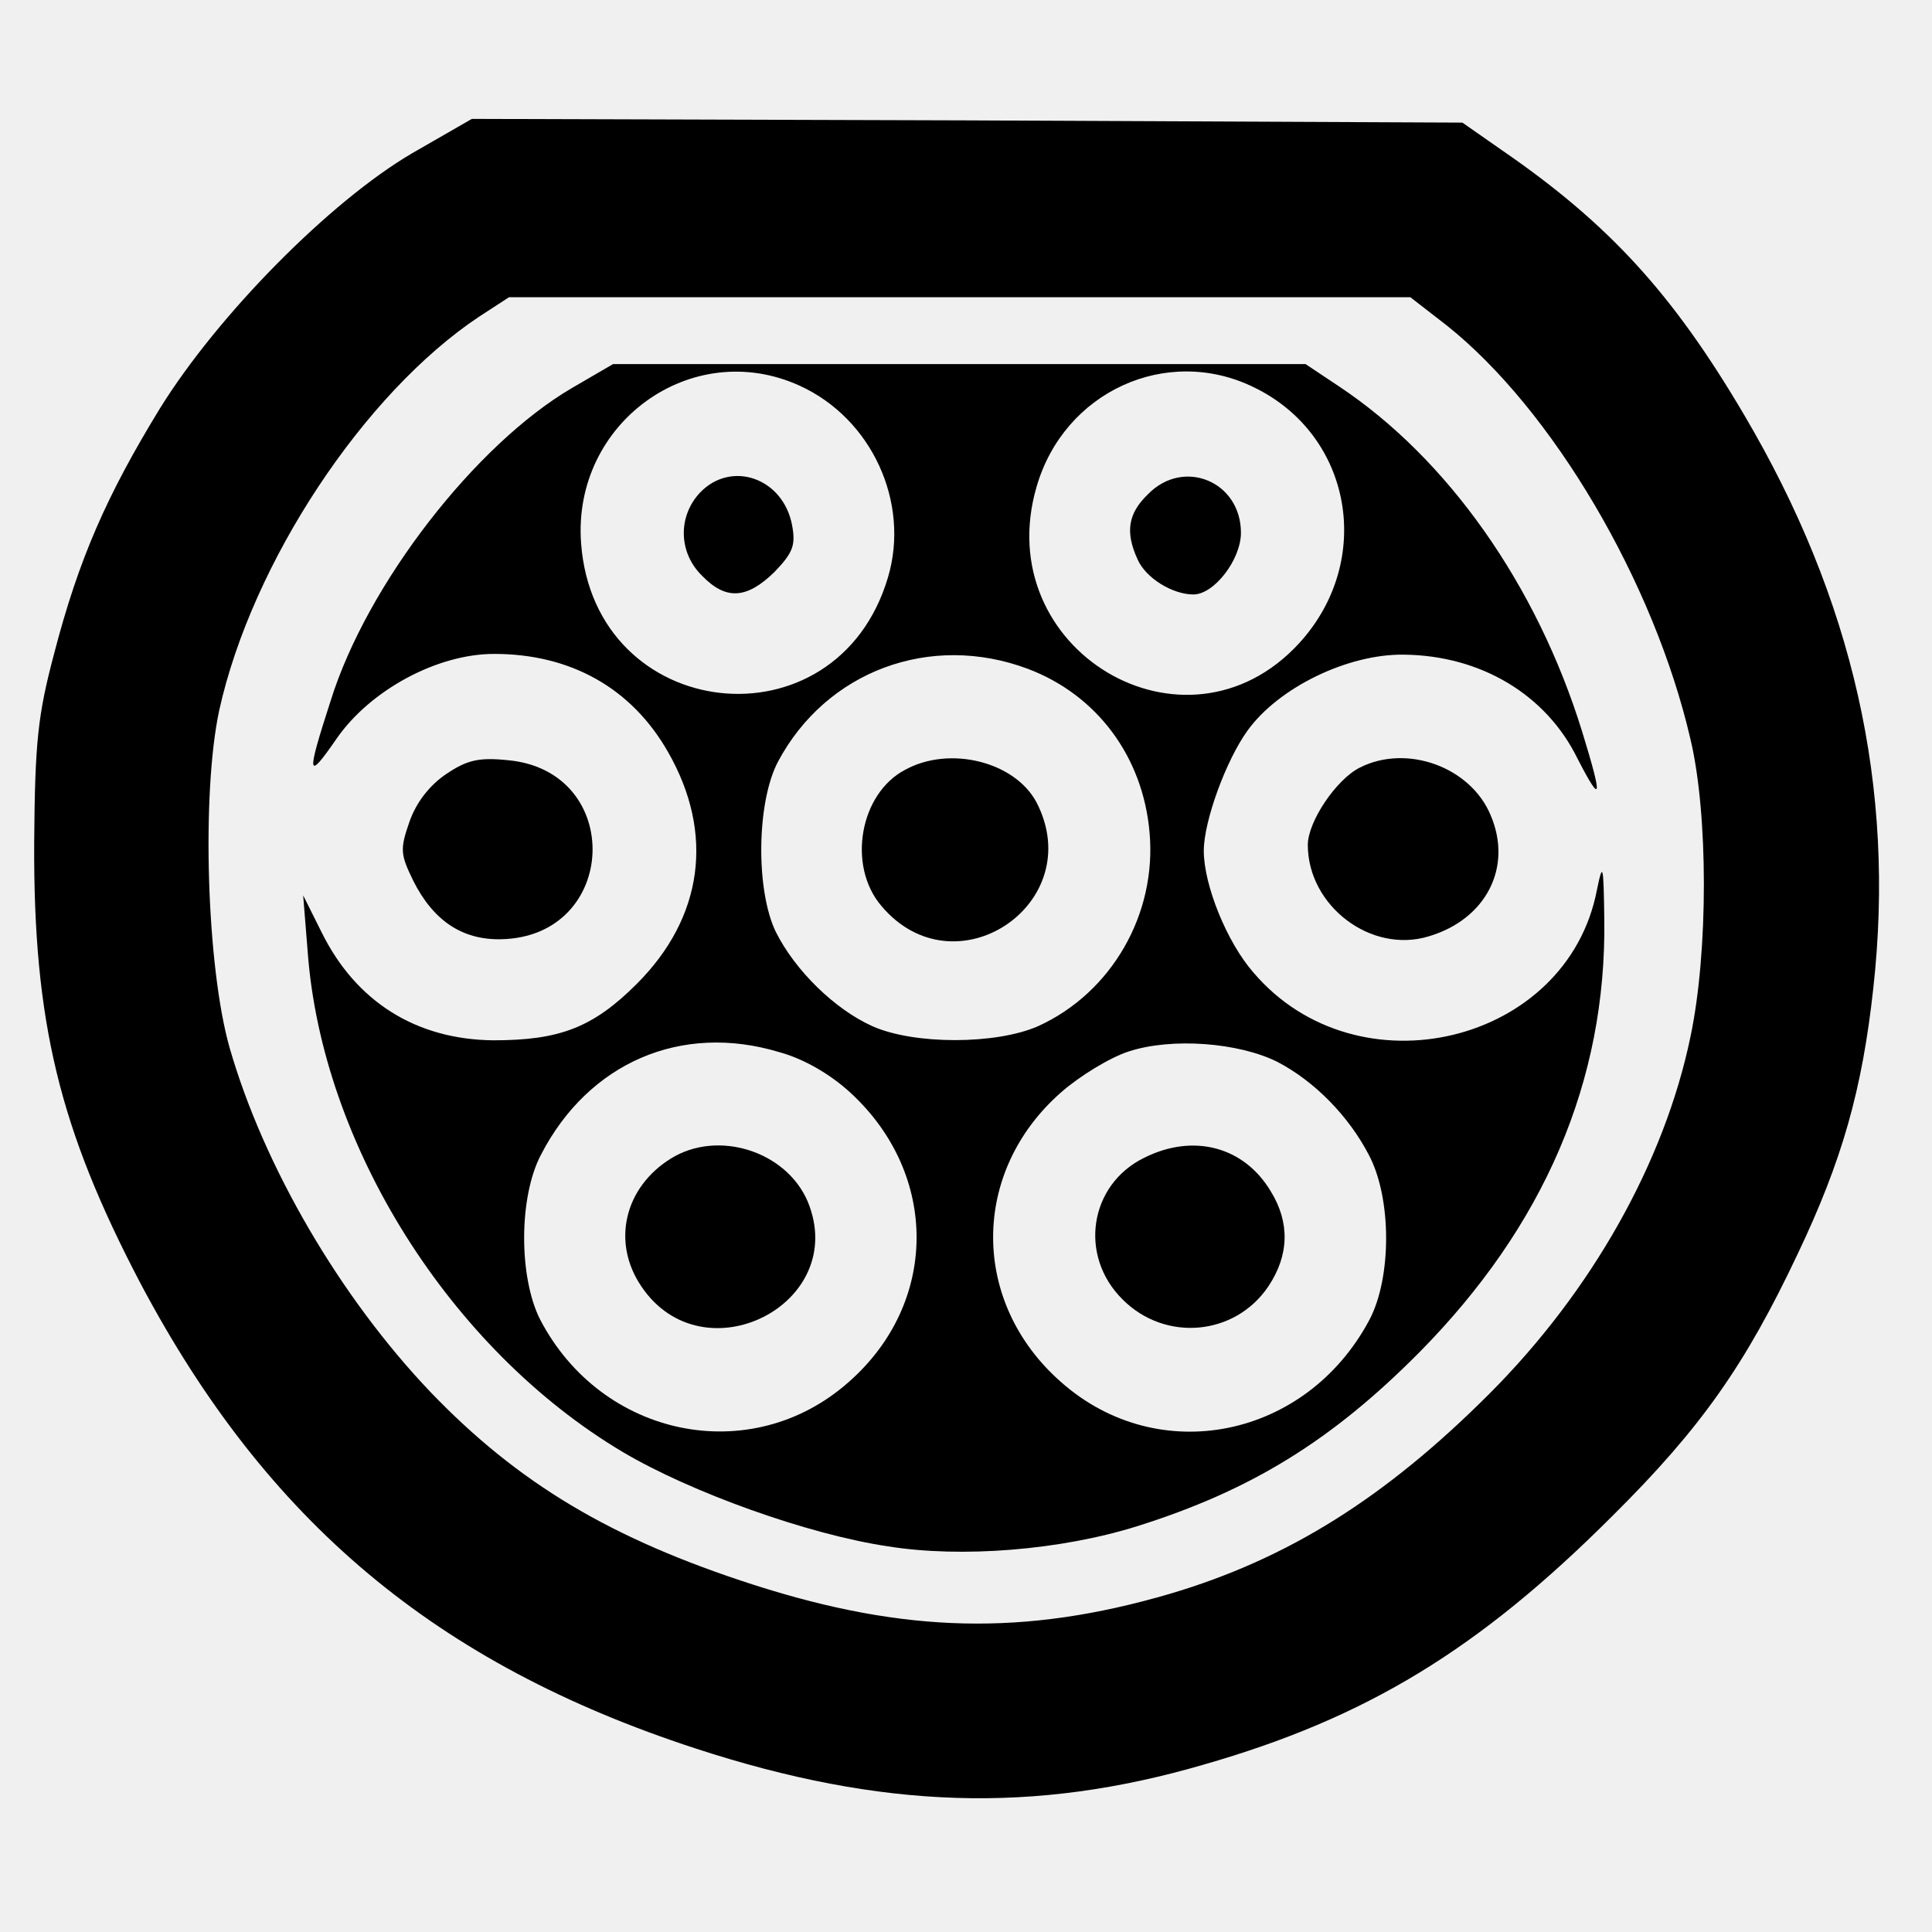
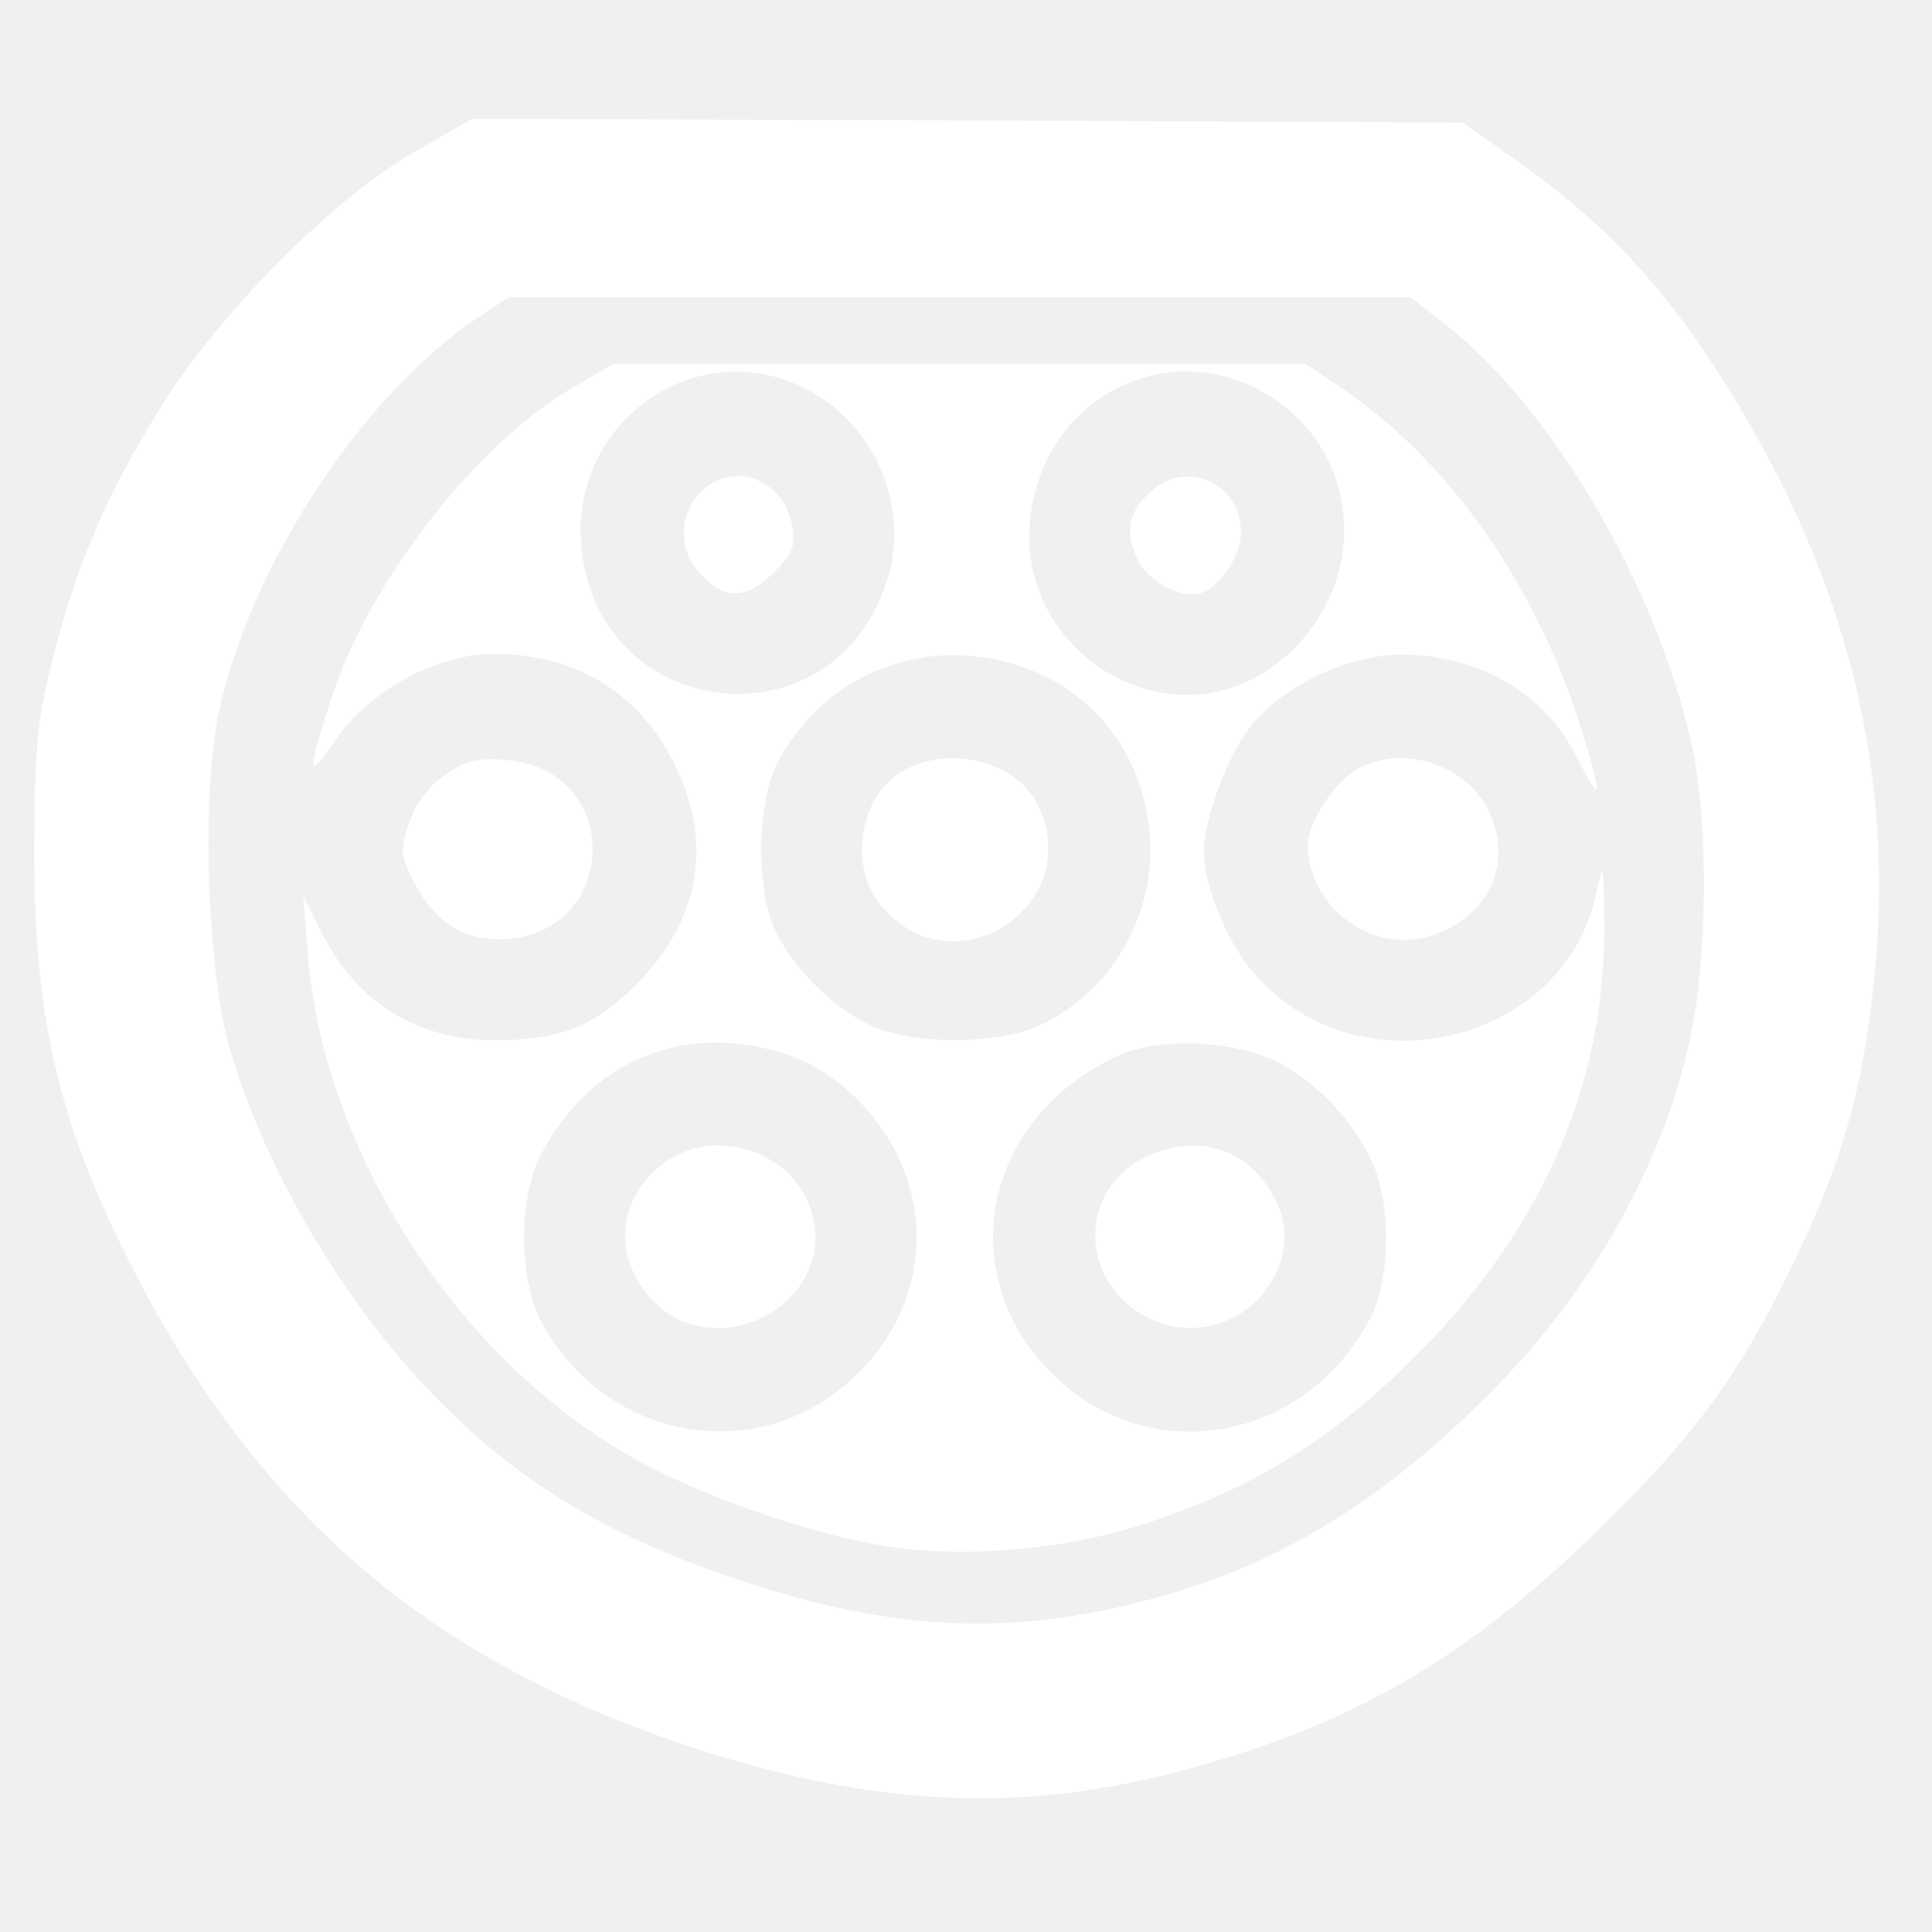
<svg xmlns="http://www.w3.org/2000/svg" id="body_1" width="24" height="24">
  <g transform="matrix(0.0923077 0 0 0.0923077 0 0)">
    <g transform="matrix(0.1 0 -0 -0.1 0 260)">
-       <path d="M555 2394C 444 2329 293 2176 215 2050C 144 1934 106 1848 73 1721C 51 1638 47 1603 46 1465C 45 1224 80 1081 189 873C 359 552 587 361 936 247C 1187 165 1392 159 1619 225C 1839 288 1990 380 2170 560C 2290 679 2349 764 2419 912C 2479 1038 2506 1133 2521 1270C 2551 1540 2494 1793 2347 2042C 2251 2205 2165 2299 2021 2398L2021 2398L1968 2435L1301 2438L635 2440L555 2394zM1947 2162C 2089 2049 2226 1817 2275 1605C 2299 1504 2299 1319 2275 1205C 2240 1036 2142 862 2004 724C 1864 584 1733 502 1574 455C 1379 398 1218 402 1015 467C 822 529 697 604 579 727C 458 854 355 1030 309 1190C 278 1299 271 1532 295 1644C 339 1843 490 2071 645 2174L645 2174L685 2200L1291 2200L1898 2200L1947 2162z" stroke="none" fill="#000000" fill-rule="nonzero" />
-       <path d="M770 2078C 640 2002 494 1814 445 1657C 412 1555 413 1548 453 1606C 498 1671 588 1720 665 1720C 768 1720 850 1674 899 1588C 962 1478 946 1365 857 1276C 798 1217 753 1200 664 1200C 560 1201 479 1252 433 1345L433 1345L408 1395L414 1320C 433 1059 606 784 838 646C 929 592 1087 535 1195 519C 1294 503 1428 514 1530 546C 1683 594 1792 661 1910 780C 2078 950 2162 1145 2159 1363C 2158 1437 2157 1441 2149 1402C 2109 1195 1827 1127 1687 1291C 1651 1332 1620 1409 1620 1455C 1620 1495 1650 1577 1679 1617C 1721 1675 1814 1720 1889 1719C 1993 1718 2081 1665 2123 1579C 2156 1515 2157 1525 2129 1616C 2068 1813 1948 1983 1802 2080L1802 2080L1757 2110L1291 2110L825 2110L770 2078zM1076 2081C 1173 2037 1225 1924 1195 1823C 1126 1590 800 1626 782 1869C 770 2031 931 2147 1076 2081zM1687 2079C 1820 2015 1850 1845 1748 1734C 1595 1568 1331 1726 1395 1945C 1432 2073 1570 2136 1687 2079zM1383 1700C 1476 1665 1538 1582 1547 1480C 1557 1370 1496 1264 1397 1219C 1340 1194 1230 1194 1174 1219C 1123 1242 1070 1294 1044 1346C 1017 1402 1018 1520 1047 1575C 1112 1697 1252 1749 1383 1700zM1049 1184C 1082 1175 1118 1154 1145 1129C 1264 1019 1263 846 1142 740C 1011 624 810 665 727 824C 698 881 698 989 728 1046C 792 1170 917 1224 1049 1184zM1719 1171C 1769 1145 1815 1098 1842 1046C 1873 988 1873 881 1843 824C 1758 664 1559 624 1428 740C 1306 847 1306 1023 1428 1130C 1453 1152 1494 1177 1519 1185C 1577 1204 1667 1197 1719 1171z" stroke="none" fill="#000000" fill-rule="nonzero" />
-       <path d="M942 1937C 912 1905 913 1856 945 1825C 977 1792 1005 1794 1042 1830C 1067 1856 1071 1866 1066 1893C 1054 1957 984 1981 942 1937z" stroke="none" fill="#000000" fill-rule="nonzero" />
-       <path d="M1545 1935C 1518 1909 1514 1884 1531 1847C 1542 1822 1578 1800 1606 1800C 1634 1800 1670 1847 1670 1883C 1670 1952 1593 1984 1545 1935z" stroke="none" fill="#000000" fill-rule="nonzero" />
-       <path d="M1218 1564C 1157 1532 1140 1435 1186 1381C 1285 1263 1465 1384 1395 1520C 1366 1575 1278 1597 1218 1564z" stroke="none" fill="#000000" fill-rule="nonzero" />
-       <path d="M903 1041C 840 1002 823 928 863 869C 946 745 1144 845 1087 983C 1058 1051 966 1080 903 1041z" stroke="none" fill="#000000" fill-rule="nonzero" />
-       <path d="M1540 1042C 1466 1006 1451 910 1511 851C 1568 794 1662 802 1707 869C 1735 911 1736 955 1710 997C 1674 1057 1606 1075 1540 1042z" stroke="none" fill="#000000" fill-rule="nonzero" />
-       <path d="M600 1558C 578 1543 560 1520 551 1494C 538 1457 539 1450 556 1415C 583 1361 622 1335 674 1336C 833 1339 841 1563 683 1577C 644 1581 628 1577 600 1558z" stroke="none" fill="#000000" fill-rule="nonzero" />
-       <path d="M1830 1567C 1798 1551 1760 1494 1760 1463C 1760 1381 1845 1316 1923 1340C 2000 1363 2036 1433 2006 1503C 1979 1568 1893 1599 1830 1567z" stroke="none" fill="#000000" fill-rule="nonzero" />
+       <path d="M555 2394C 444 2329 293 2176 215 2050C 144 1934 106 1848 73 1721C 51 1638 47 1603 46 1465C 45 1224 80 1081 189 873C 359 552 587 361 936 247C 1187 165 1392 159 1619 225C 1839 288 1990 380 2170 560C 2290 679 2349 764 2419 912C 2479 1038 2506 1133 2521 1270C 2551 1540 2494 1793 2347 2042C 2251 2205 2165 2299 2021 2398L2021 2398L1968 2435L1301 2438L635 2440L555 2394zM1947 2162C 2089 2049 2226 1817 2275 1605C 2299 1504 2299 1319 2275 1205C 2240 1036 2142 862 2004 724C 1864 584 1733 502 1574 455C 1379 398 1218 402 1015 467C 822 529 697 604 579 727C 458 854 355 1030 309 1190C 278 1299 271 1532 295 1644C 339 1843 490 2071 645 2174L645 2174L685 2200L1291 2200L1898 2200L1947 2162z" stroke="none" fill="#ffffff" fill-rule="nonzero" />
+       <path d="M770 2078C 640 2002 494 1814 445 1657C 412 1555 413 1548 453 1606C 498 1671 588 1720 665 1720C 768 1720 850 1674 899 1588C 962 1478 946 1365 857 1276C 798 1217 753 1200 664 1200C 560 1201 479 1252 433 1345L433 1345L408 1395L414 1320C 433 1059 606 784 838 646C 929 592 1087 535 1195 519C 1294 503 1428 514 1530 546C 1683 594 1792 661 1910 780C 2078 950 2162 1145 2159 1363C 2158 1437 2157 1441 2149 1402C 2109 1195 1827 1127 1687 1291C 1651 1332 1620 1409 1620 1455C 1620 1495 1650 1577 1679 1617C 1721 1675 1814 1720 1889 1719C 1993 1718 2081 1665 2123 1579C 2156 1515 2157 1525 2129 1616C 2068 1813 1948 1983 1802 2080L1802 2080L1757 2110L1291 2110L825 2110L770 2078zM1076 2081C 1173 2037 1225 1924 1195 1823C 1126 1590 800 1626 782 1869C 770 2031 931 2147 1076 2081zM1687 2079C 1820 2015 1850 1845 1748 1734C 1595 1568 1331 1726 1395 1945C 1432 2073 1570 2136 1687 2079zM1383 1700C 1476 1665 1538 1582 1547 1480C 1557 1370 1496 1264 1397 1219C 1340 1194 1230 1194 1174 1219C 1123 1242 1070 1294 1044 1346C 1017 1402 1018 1520 1047 1575C 1112 1697 1252 1749 1383 1700zM1049 1184C 1082 1175 1118 1154 1145 1129C 1264 1019 1263 846 1142 740C 1011 624 810 665 727 824C 698 881 698 989 728 1046C 792 1170 917 1224 1049 1184zM1719 1171C 1769 1145 1815 1098 1842 1046C 1873 988 1873 881 1843 824C 1758 664 1559 624 1428 740C 1306 847 1306 1023 1428 1130C 1453 1152 1494 1177 1519 1185C 1577 1204 1667 1197 1719 1171z" stroke="none" fill="#ffffff" fill-rule="nonzero" />
+       <path d="M942 1937C 912 1905 913 1856 945 1825C 977 1792 1005 1794 1042 1830C 1067 1856 1071 1866 1066 1893C 1054 1957 984 1981 942 1937z" stroke="none" fill="#ffffff" fill-rule="nonzero" />
+       <path d="M1545 1935C 1518 1909 1514 1884 1531 1847C 1542 1822 1578 1800 1606 1800C 1634 1800 1670 1847 1670 1883C 1670 1952 1593 1984 1545 1935z" stroke="none" fill="#ffffff" fill-rule="nonzero" />
+       <path d="M1218 1564C 1157 1532 1140 1435 1186 1381C 1285 1263 1465 1384 1395 1520C 1366 1575 1278 1597 1218 1564z" stroke="none" fill="#ffffff" fill-rule="nonzero" />
+       <path d="M903 1041C 840 1002 823 928 863 869C 946 745 1144 845 1087 983C 1058 1051 966 1080 903 1041z" stroke="none" fill="#ffffff" fill-rule="nonzero" />
+       <path d="M1540 1042C 1466 1006 1451 910 1511 851C 1568 794 1662 802 1707 869C 1735 911 1736 955 1710 997C 1674 1057 1606 1075 1540 1042z" stroke="none" fill="#ffffff" fill-rule="nonzero" />
+       <path d="M600 1558C 578 1543 560 1520 551 1494C 538 1457 539 1450 556 1415C 583 1361 622 1335 674 1336C 833 1339 841 1563 683 1577C 644 1581 628 1577 600 1558z" stroke="none" fill="#ffffff" fill-rule="nonzero" />
+       <path d="M1830 1567C 1798 1551 1760 1494 1760 1463C 1760 1381 1845 1316 1923 1340C 2000 1363 2036 1433 2006 1503C 1979 1568 1893 1599 1830 1567z" stroke="none" fill="#ffffff" fill-rule="nonzero" />
    </g>
  </g>
</svg>
